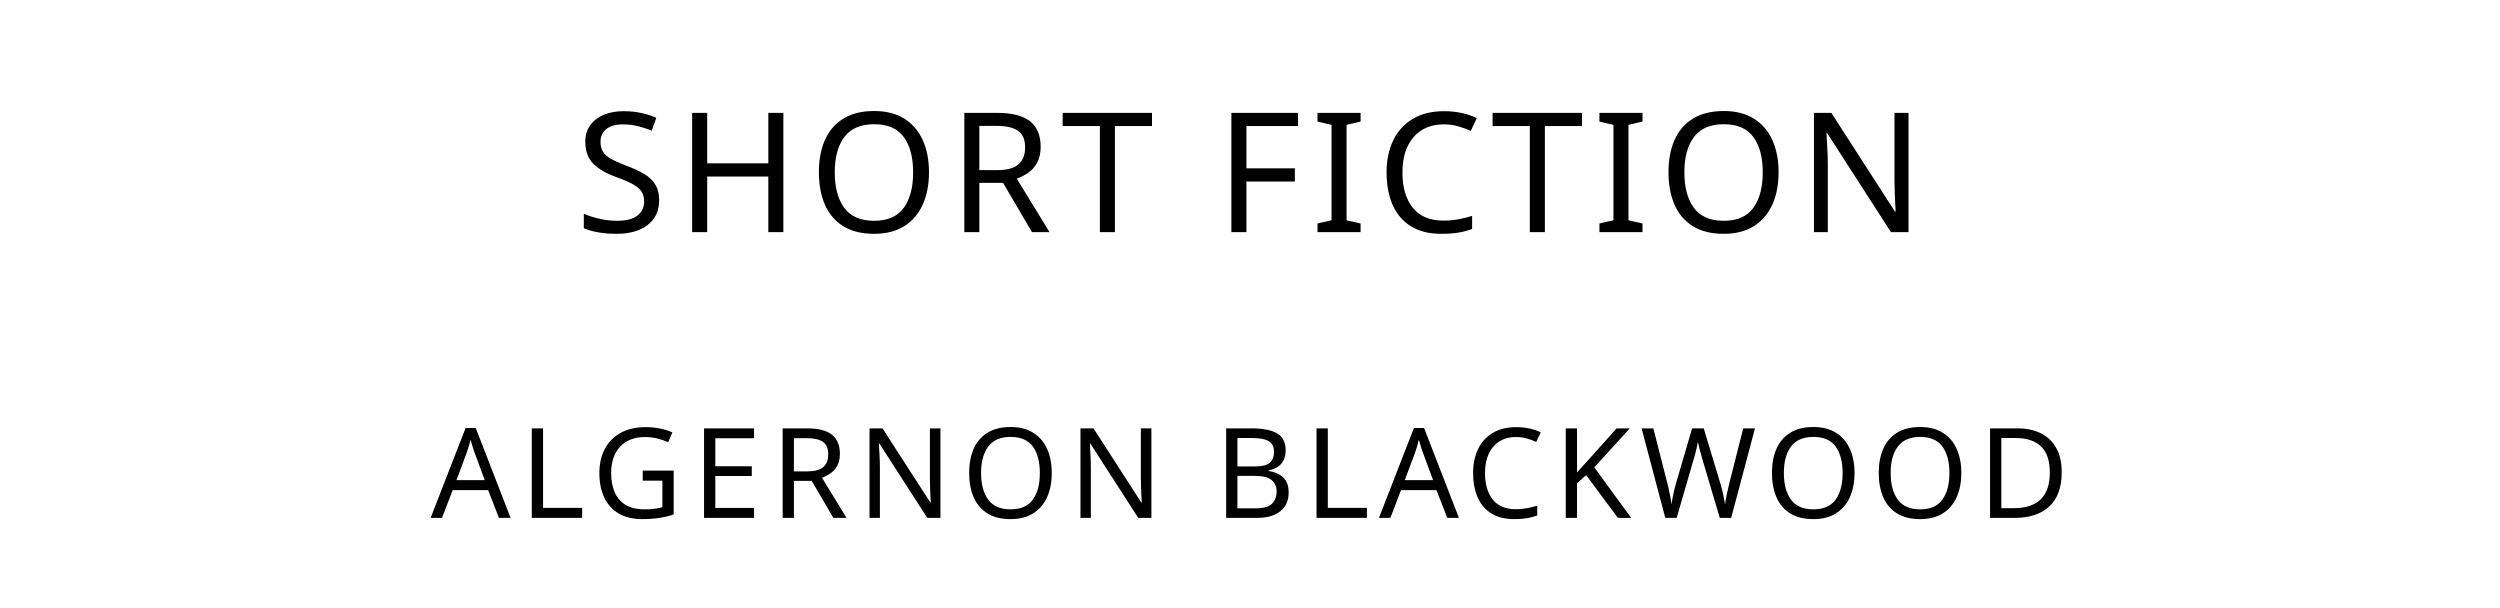
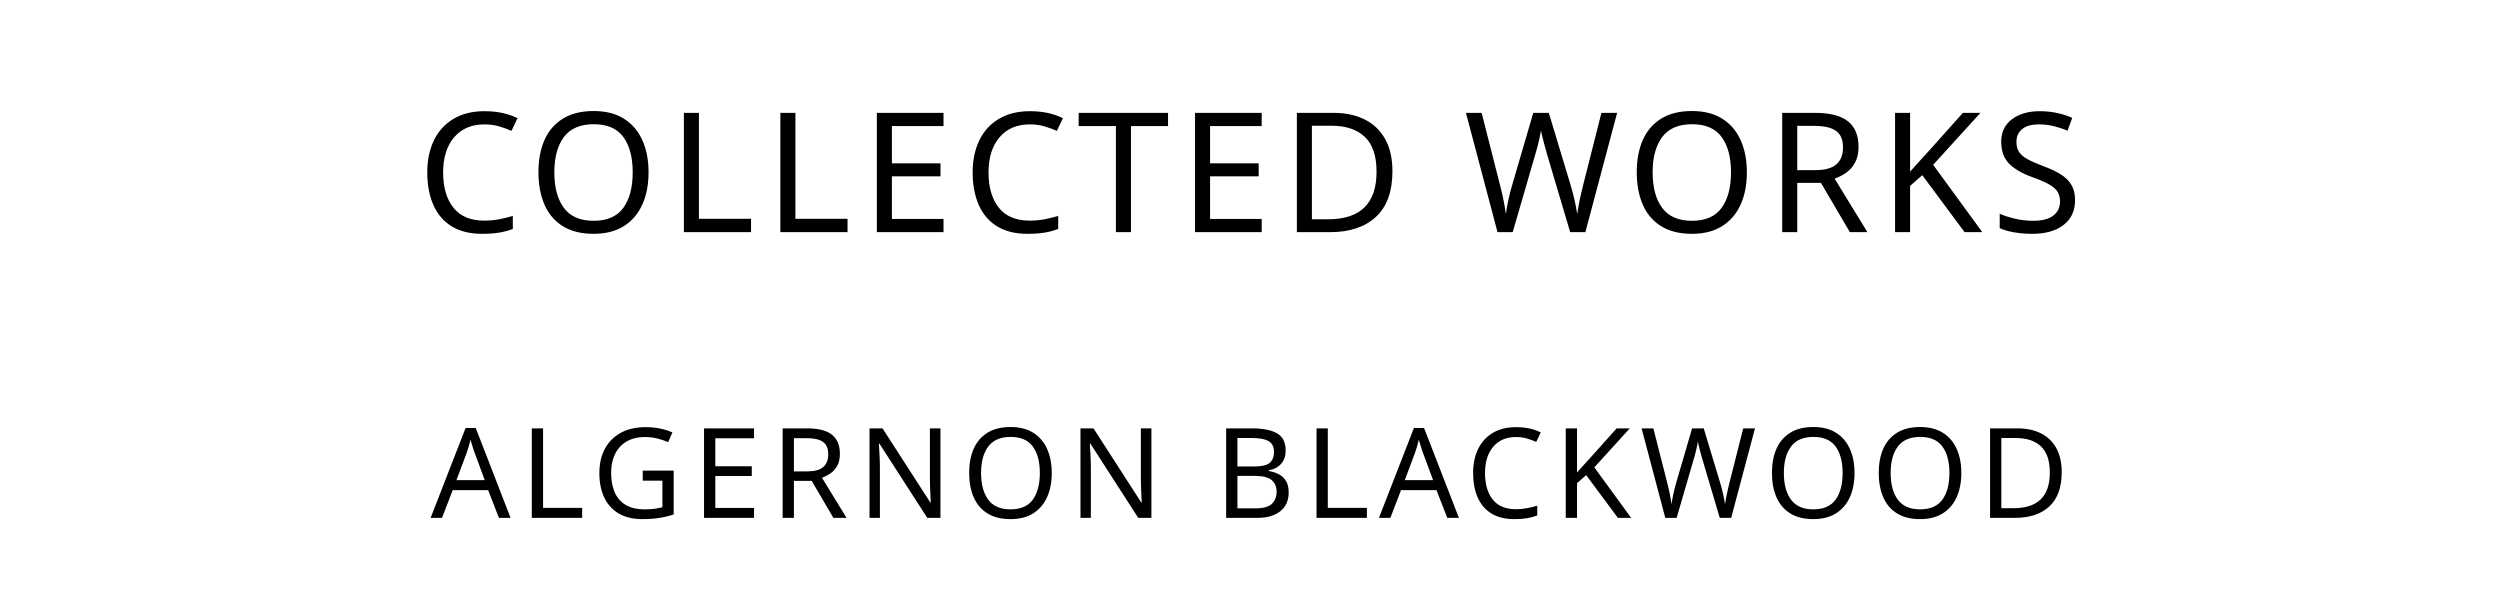
<svg xmlns="http://www.w3.org/2000/svg" version="1.1" viewBox="0 0 1400 340">
  <style type="text/css">
		text{
			font-family: "League Spartan";
			letter-spacing: 5px;
			text-anchor: middle;
		}

		.title{
			font-size: 93.567px;
		}

		.author{
			font-size: 70.175px;
		}
	</style>
-   <text class="title" x="700" y="130">SHORT FICTION</text>
+   <text class="title" x="700" y="130">COLLECTED WORKS</text>
  <text class="author" x="700" y="290">ALGERNON BLACKWOOD</text>
</svg>
